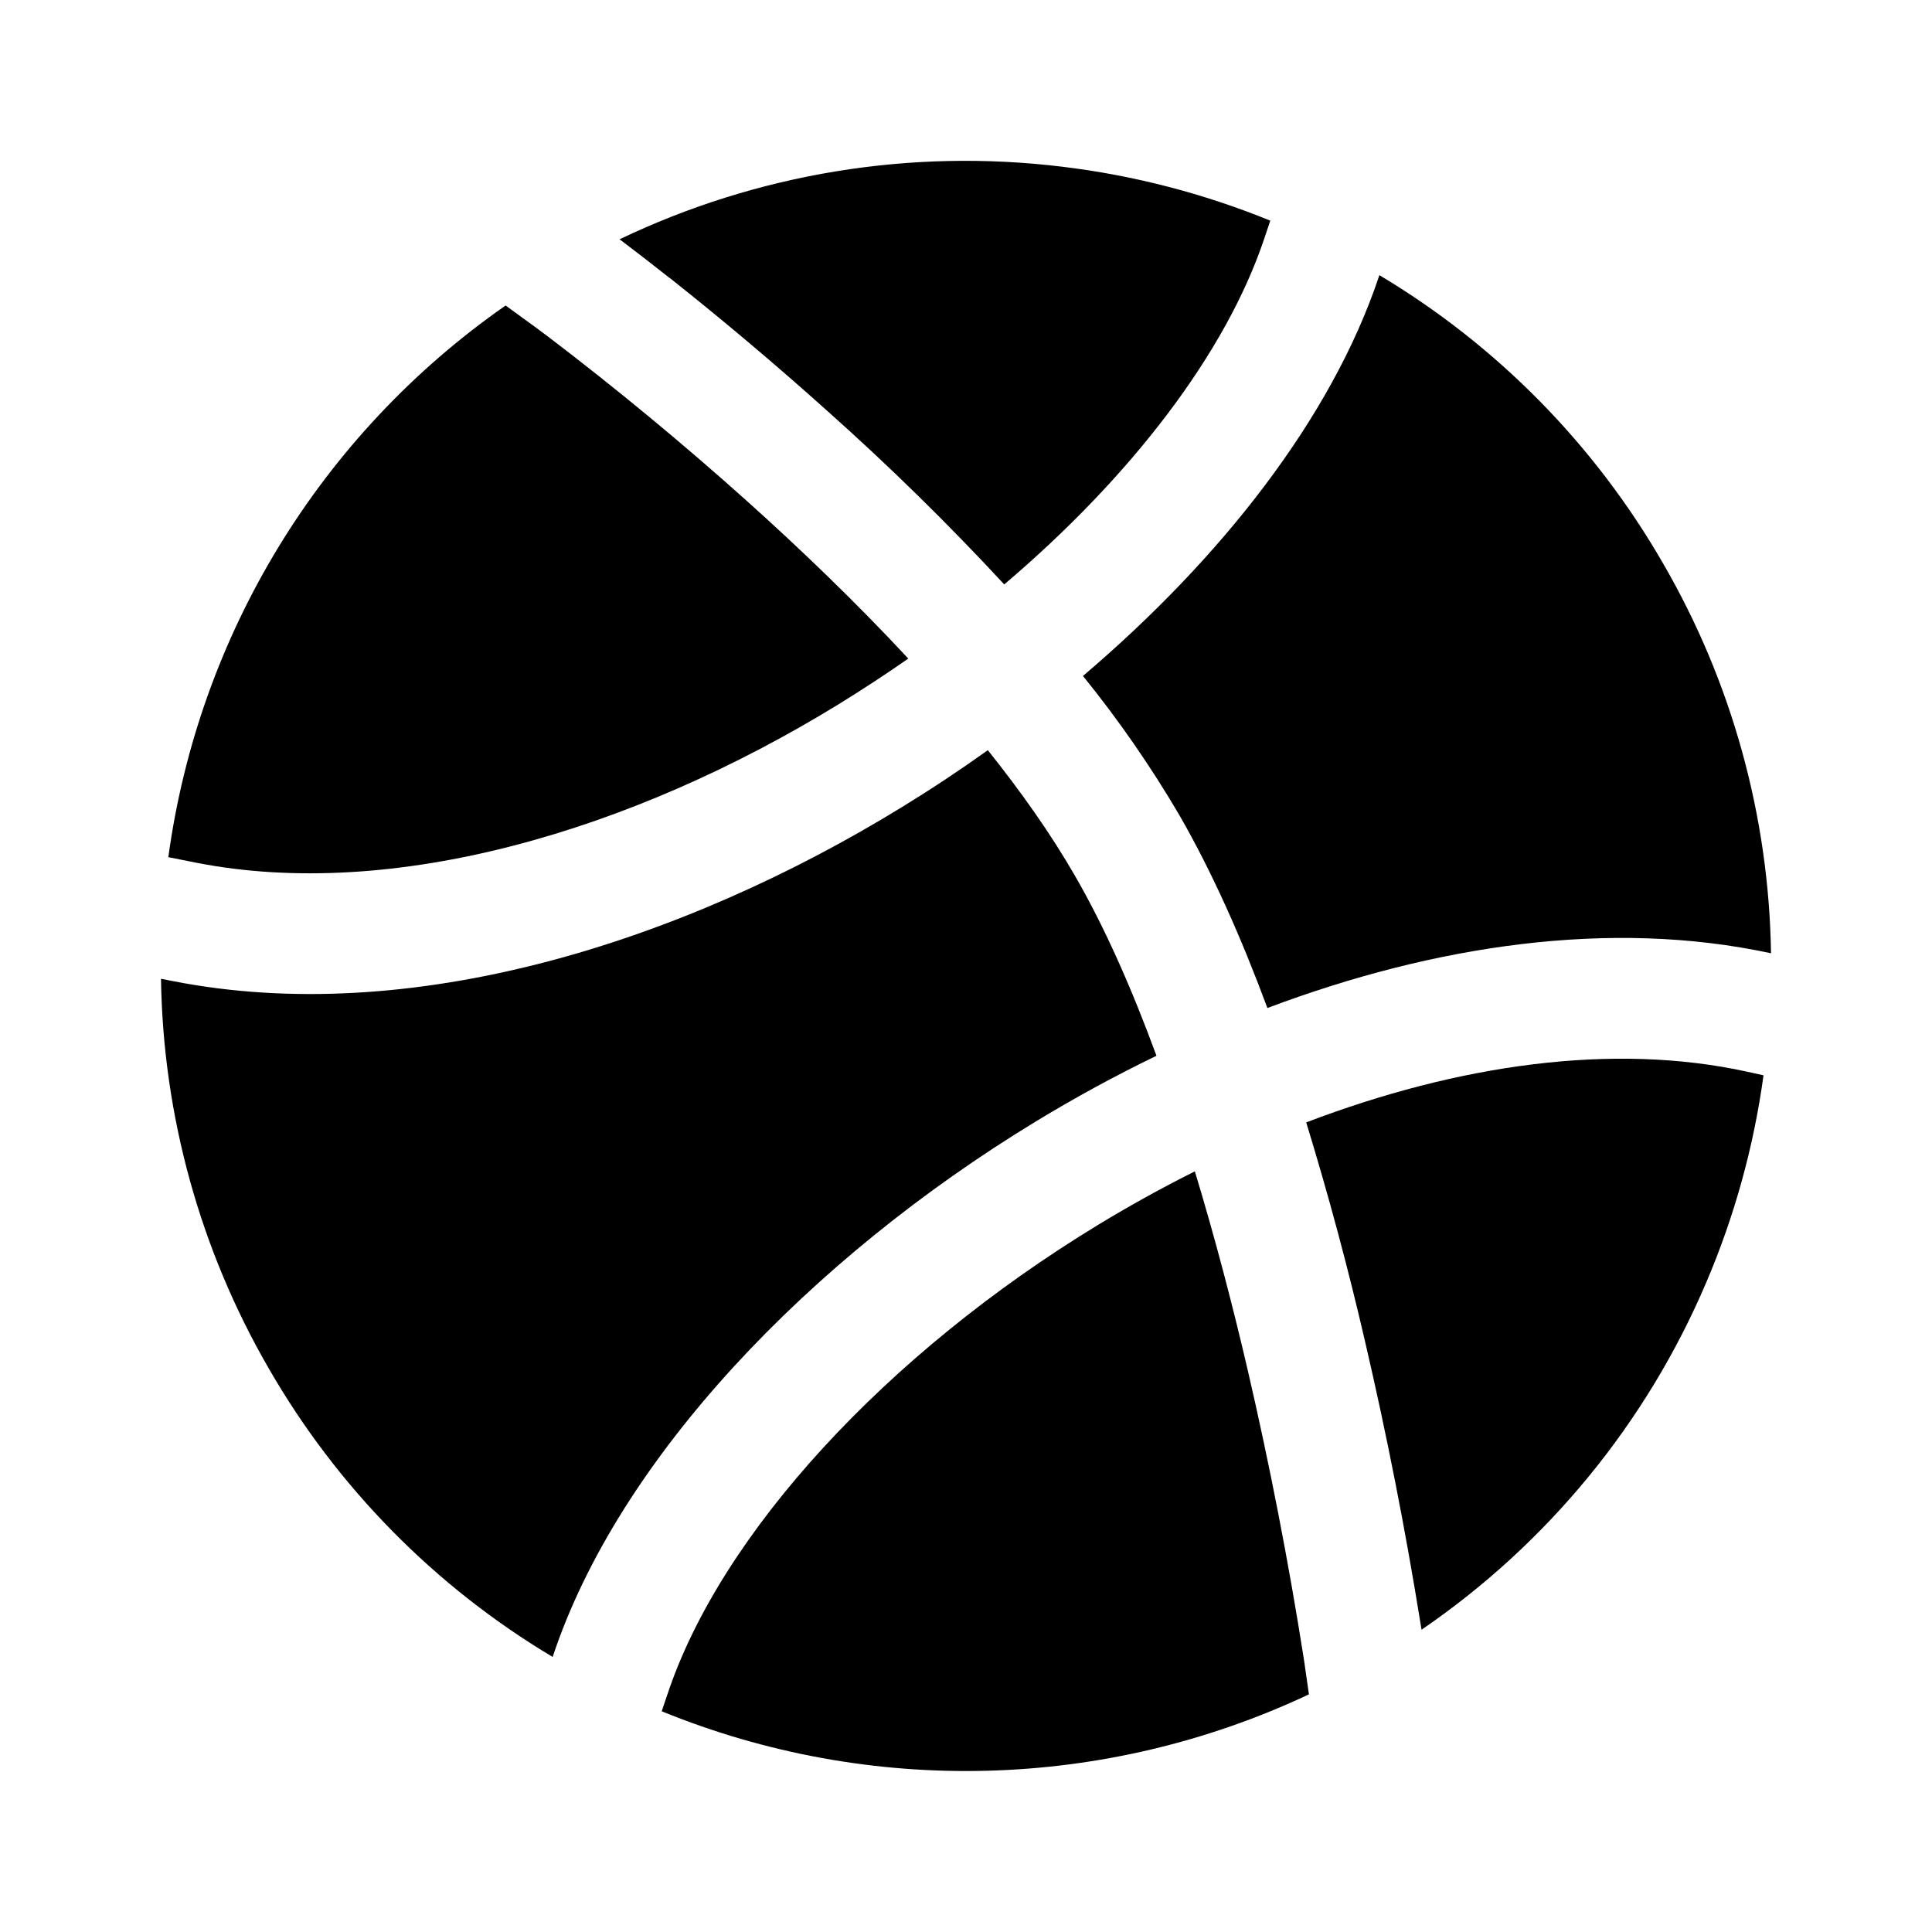
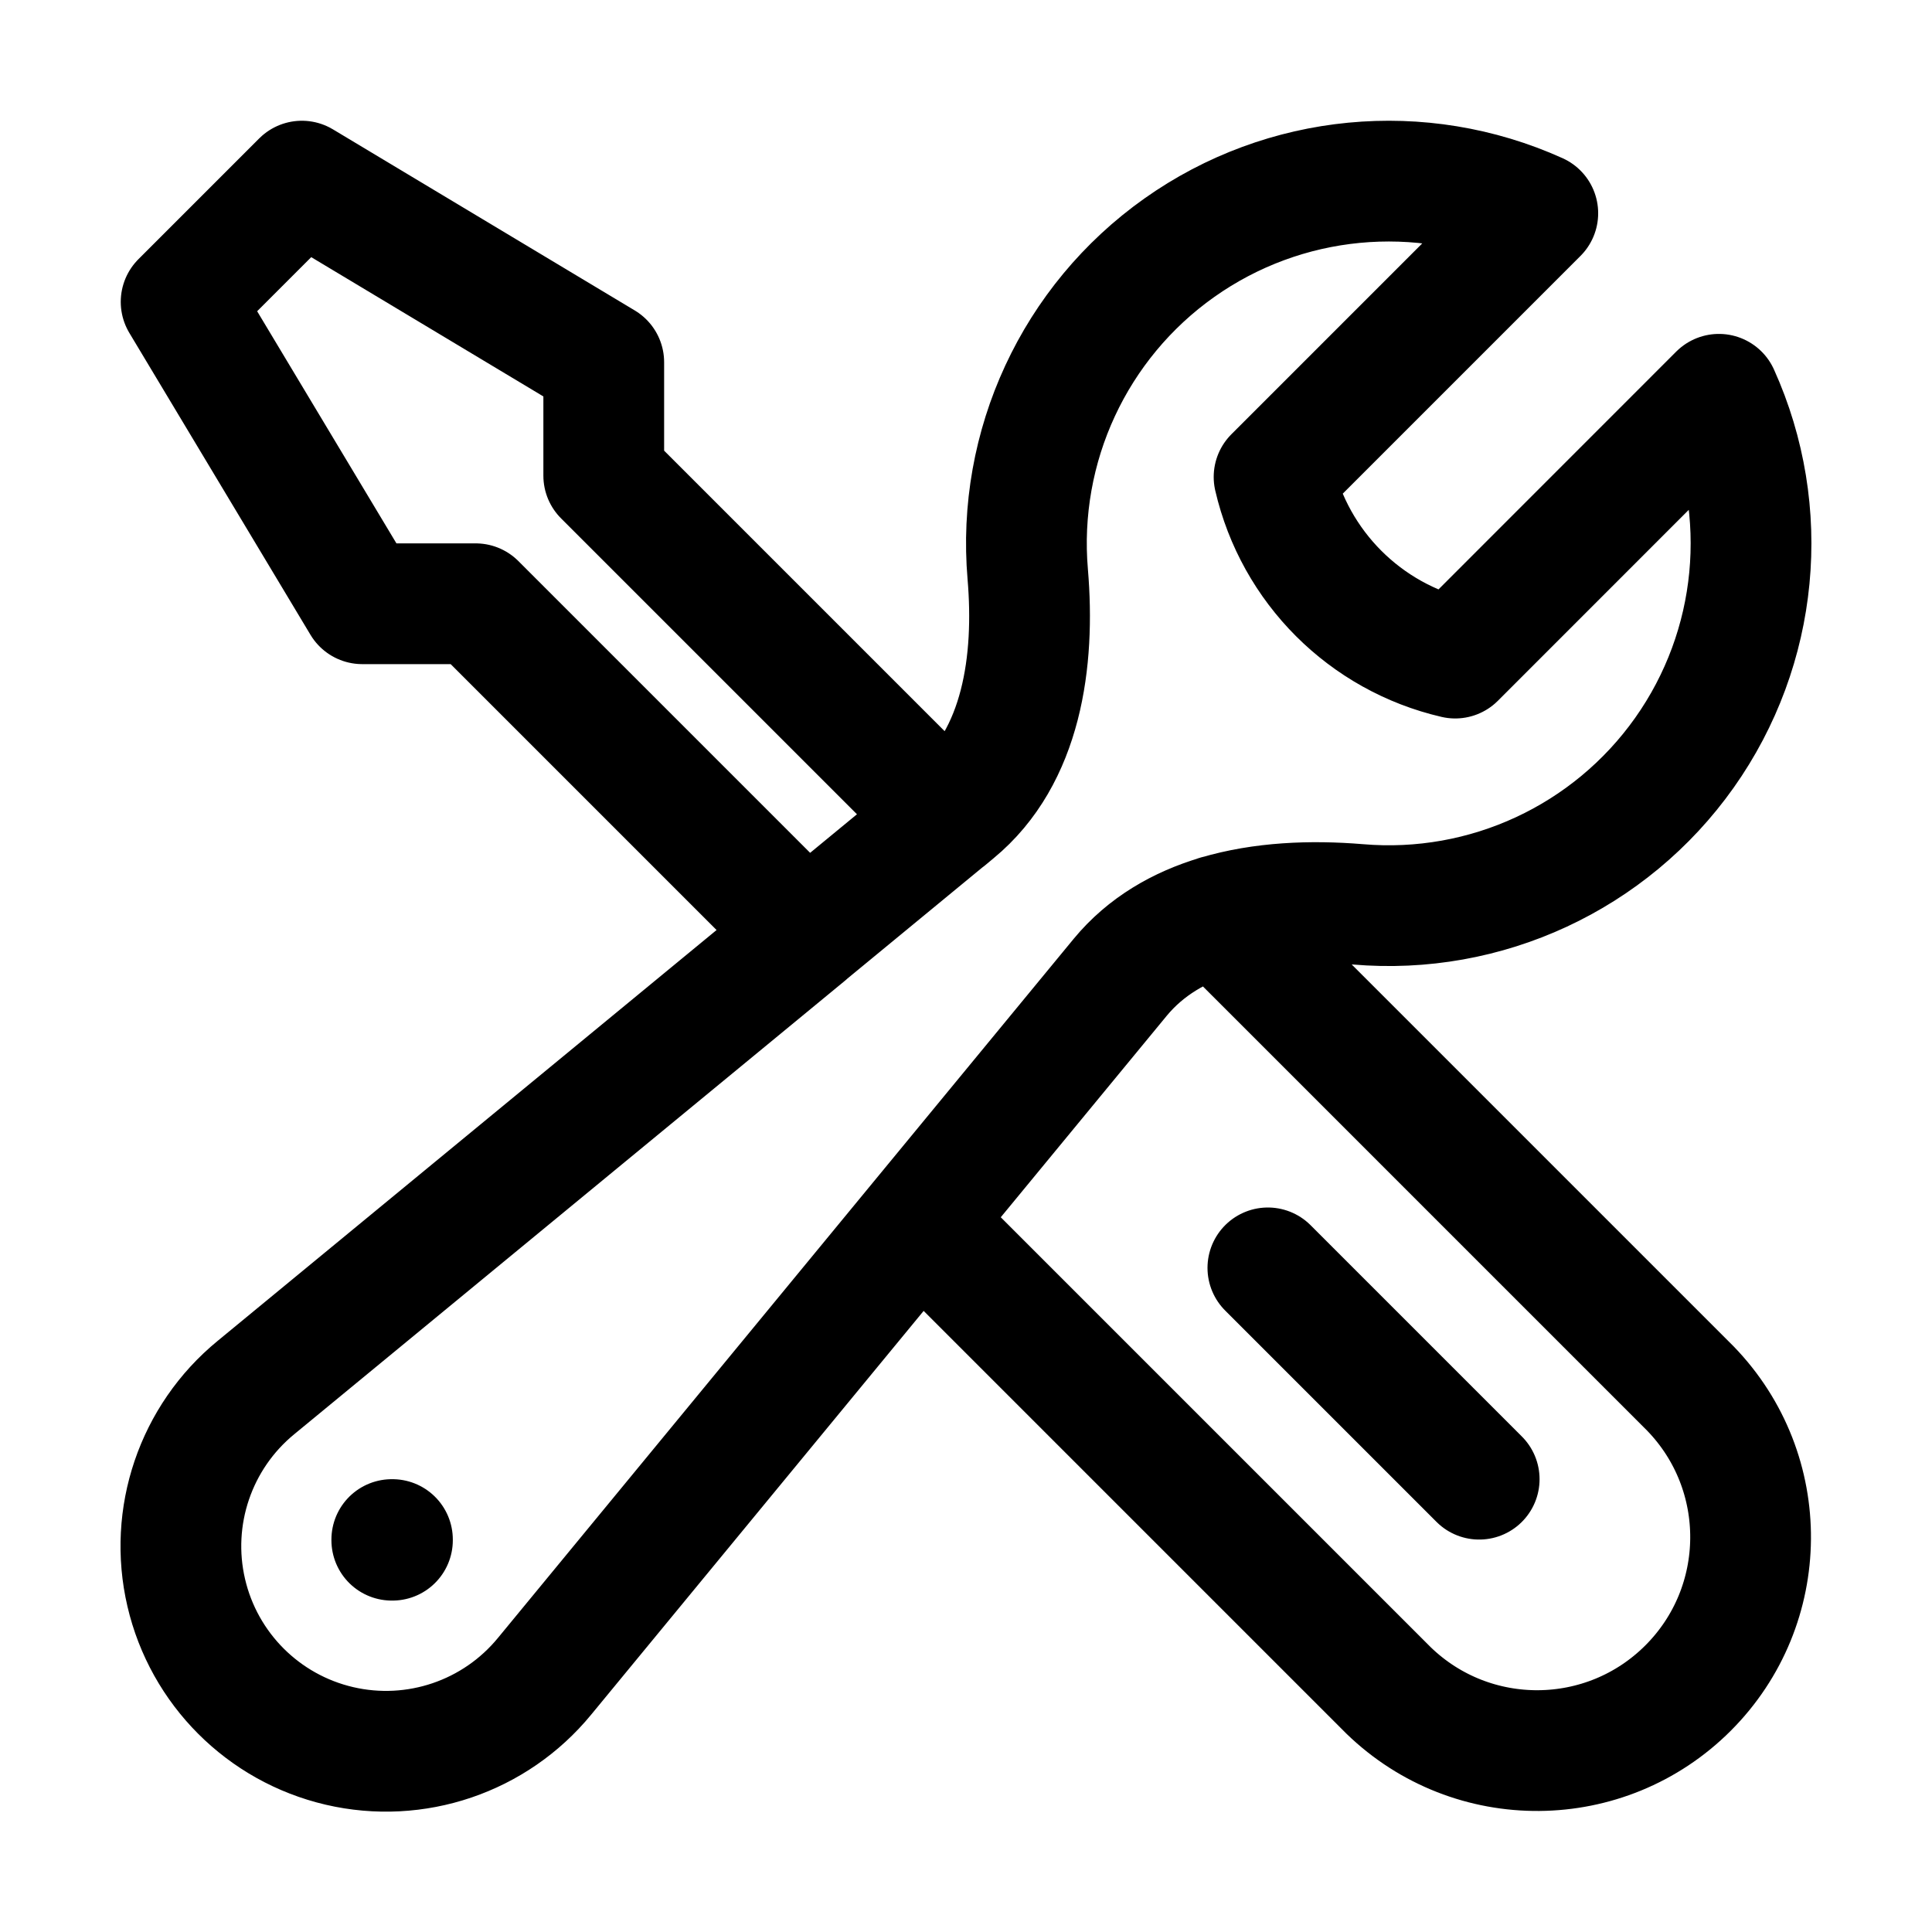
- <svg xmlns="http://www.w3.org/2000/svg" width="24" height="24" viewBox="0 0 24 24">
-   <path fill="currentColor" fill-rule="evenodd" d="M6.865 20.583A9.96 9.96 0 0 1 3.339 17A9.96 9.96 0 0 1 2 12.159l.145.028c2.949.581 6.304-.469 9.061-2.162q.545-.334 1.065-.706c.413.516.783 1.04 1.08 1.556c.375.647.713 1.417 1.015 2.24q-.778.377-1.508.822c-2.792 1.699-5.174 4.176-5.992 6.644zm9.395.465a10 10 0 0 1-8.04.21l.069-.204c.663-2.002 2.72-4.237 5.348-5.836q.592-.36 1.206-.667c.252.83.471 1.671.655 2.462a51 51 0 0 1 .699 3.597l.008.053l.002.012v.004z" clip-rule="evenodd" />
-   <path fill="currentColor" d="M16.226 13.943c1.887-.72 3.811-.996 5.477-.63l.204.045a10 10 0 0 1-.71 2.57a9.95 9.95 0 0 1-3.538 4.317l-.013-.079a52 52 0 0 0-.687-3.494a40 40 0 0 0-.733-2.73m-2.773-5.545c1.728-1.469 3.087-3.21 3.672-4.949l.01-.03A9.96 9.96 0 0 1 20.66 7A9.95 9.95 0 0 1 22 11.842c-1.995-.431-4.186-.1-6.256.68c-.32-.864-.685-1.687-1.094-2.397a14 14 0 0 0-1.197-1.728M8.319 3.454a35 35 0 0 0-.6-.465l-.023-.016a9.95 9.95 0 0 1 5.5-.902c.887.107 1.757.333 2.584.67l-.077.229c-.477 1.418-1.65 2.95-3.228 4.29a32 32 0 0 0-2.203-2.16A42 42 0 0 0 8.32 3.453m2.1 5.294c-2.586 1.588-5.55 2.449-7.987 1.969l-.342-.068a10 10 0 0 1 4.19-6.853l.328.239l.002.001l.01.007l.039.029l.154.115a40 40 0 0 1 2.456 2.03c.66.592 1.358 1.26 2.013 1.965q-.42.293-.863.566" />
+ <svg xmlns="http://www.w3.org/2000/svg" fill="none" viewBox="0 0 24 24" stroke-width="1.5" stroke="currentColor" class="size-6">
+   <path stroke-linecap="round" stroke-linejoin="round" d="M11.42 15.17 17.25 21A2.652 2.652 0 0 0 21 17.25l-5.877-5.877M11.42 15.17l2.496-3.03c.317-.384.74-.626 1.208-.766M11.42 15.17l-4.655 5.653a2.548 2.548 0 1 1-3.586-3.586l6.837-5.63m5.108-.233c.55-.164 1.163-.188 1.743-.14a4.5 4.5 0 0 0 4.486-6.336l-3.276 3.277a3.004 3.004 0 0 1-2.25-2.25l3.276-3.276a4.5 4.5 0 0 0-6.336 4.486c.091 1.076-.071 2.264-.904 2.95l-.102.085m-1.745 1.437L5.909 7.5H4.5L2.25 3.75l1.5-1.5L7.5 4.5v1.409l4.26 4.26m-1.745 1.437 1.745-1.437m6.615 8.206L15.75 15.75M4.867 19.125h.008v.008h-.008v-.008Z" />
</svg>
